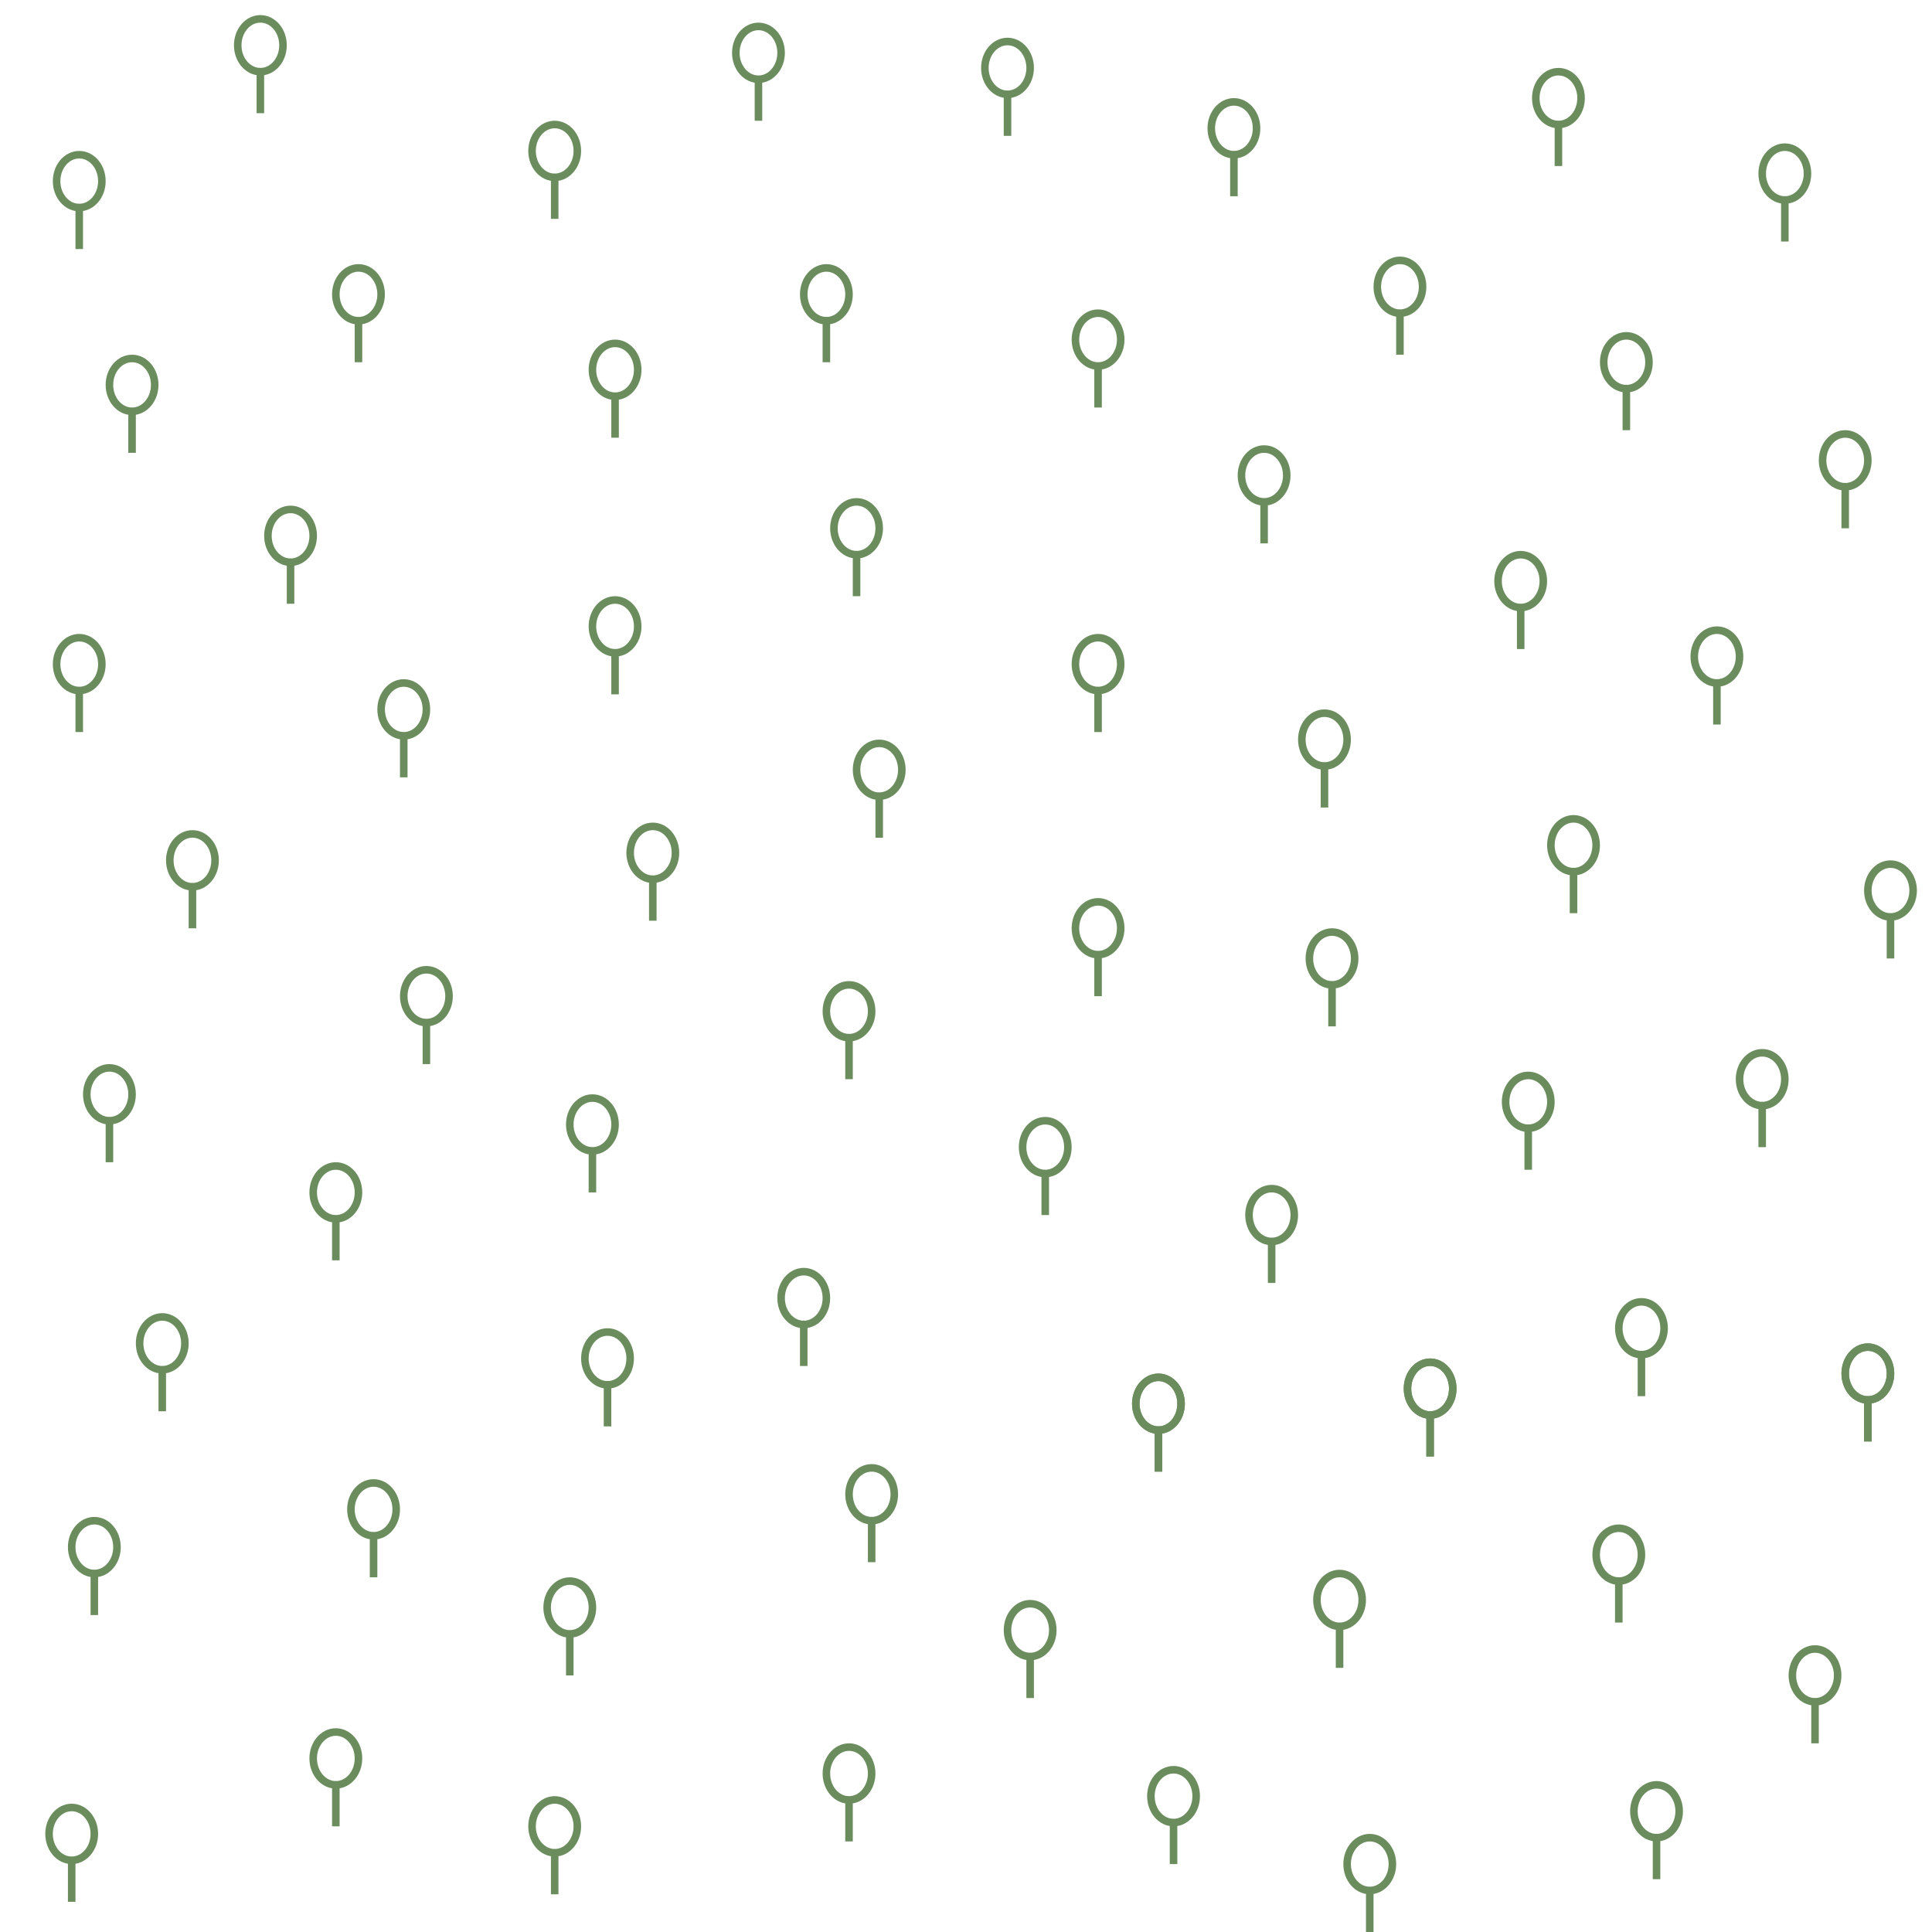
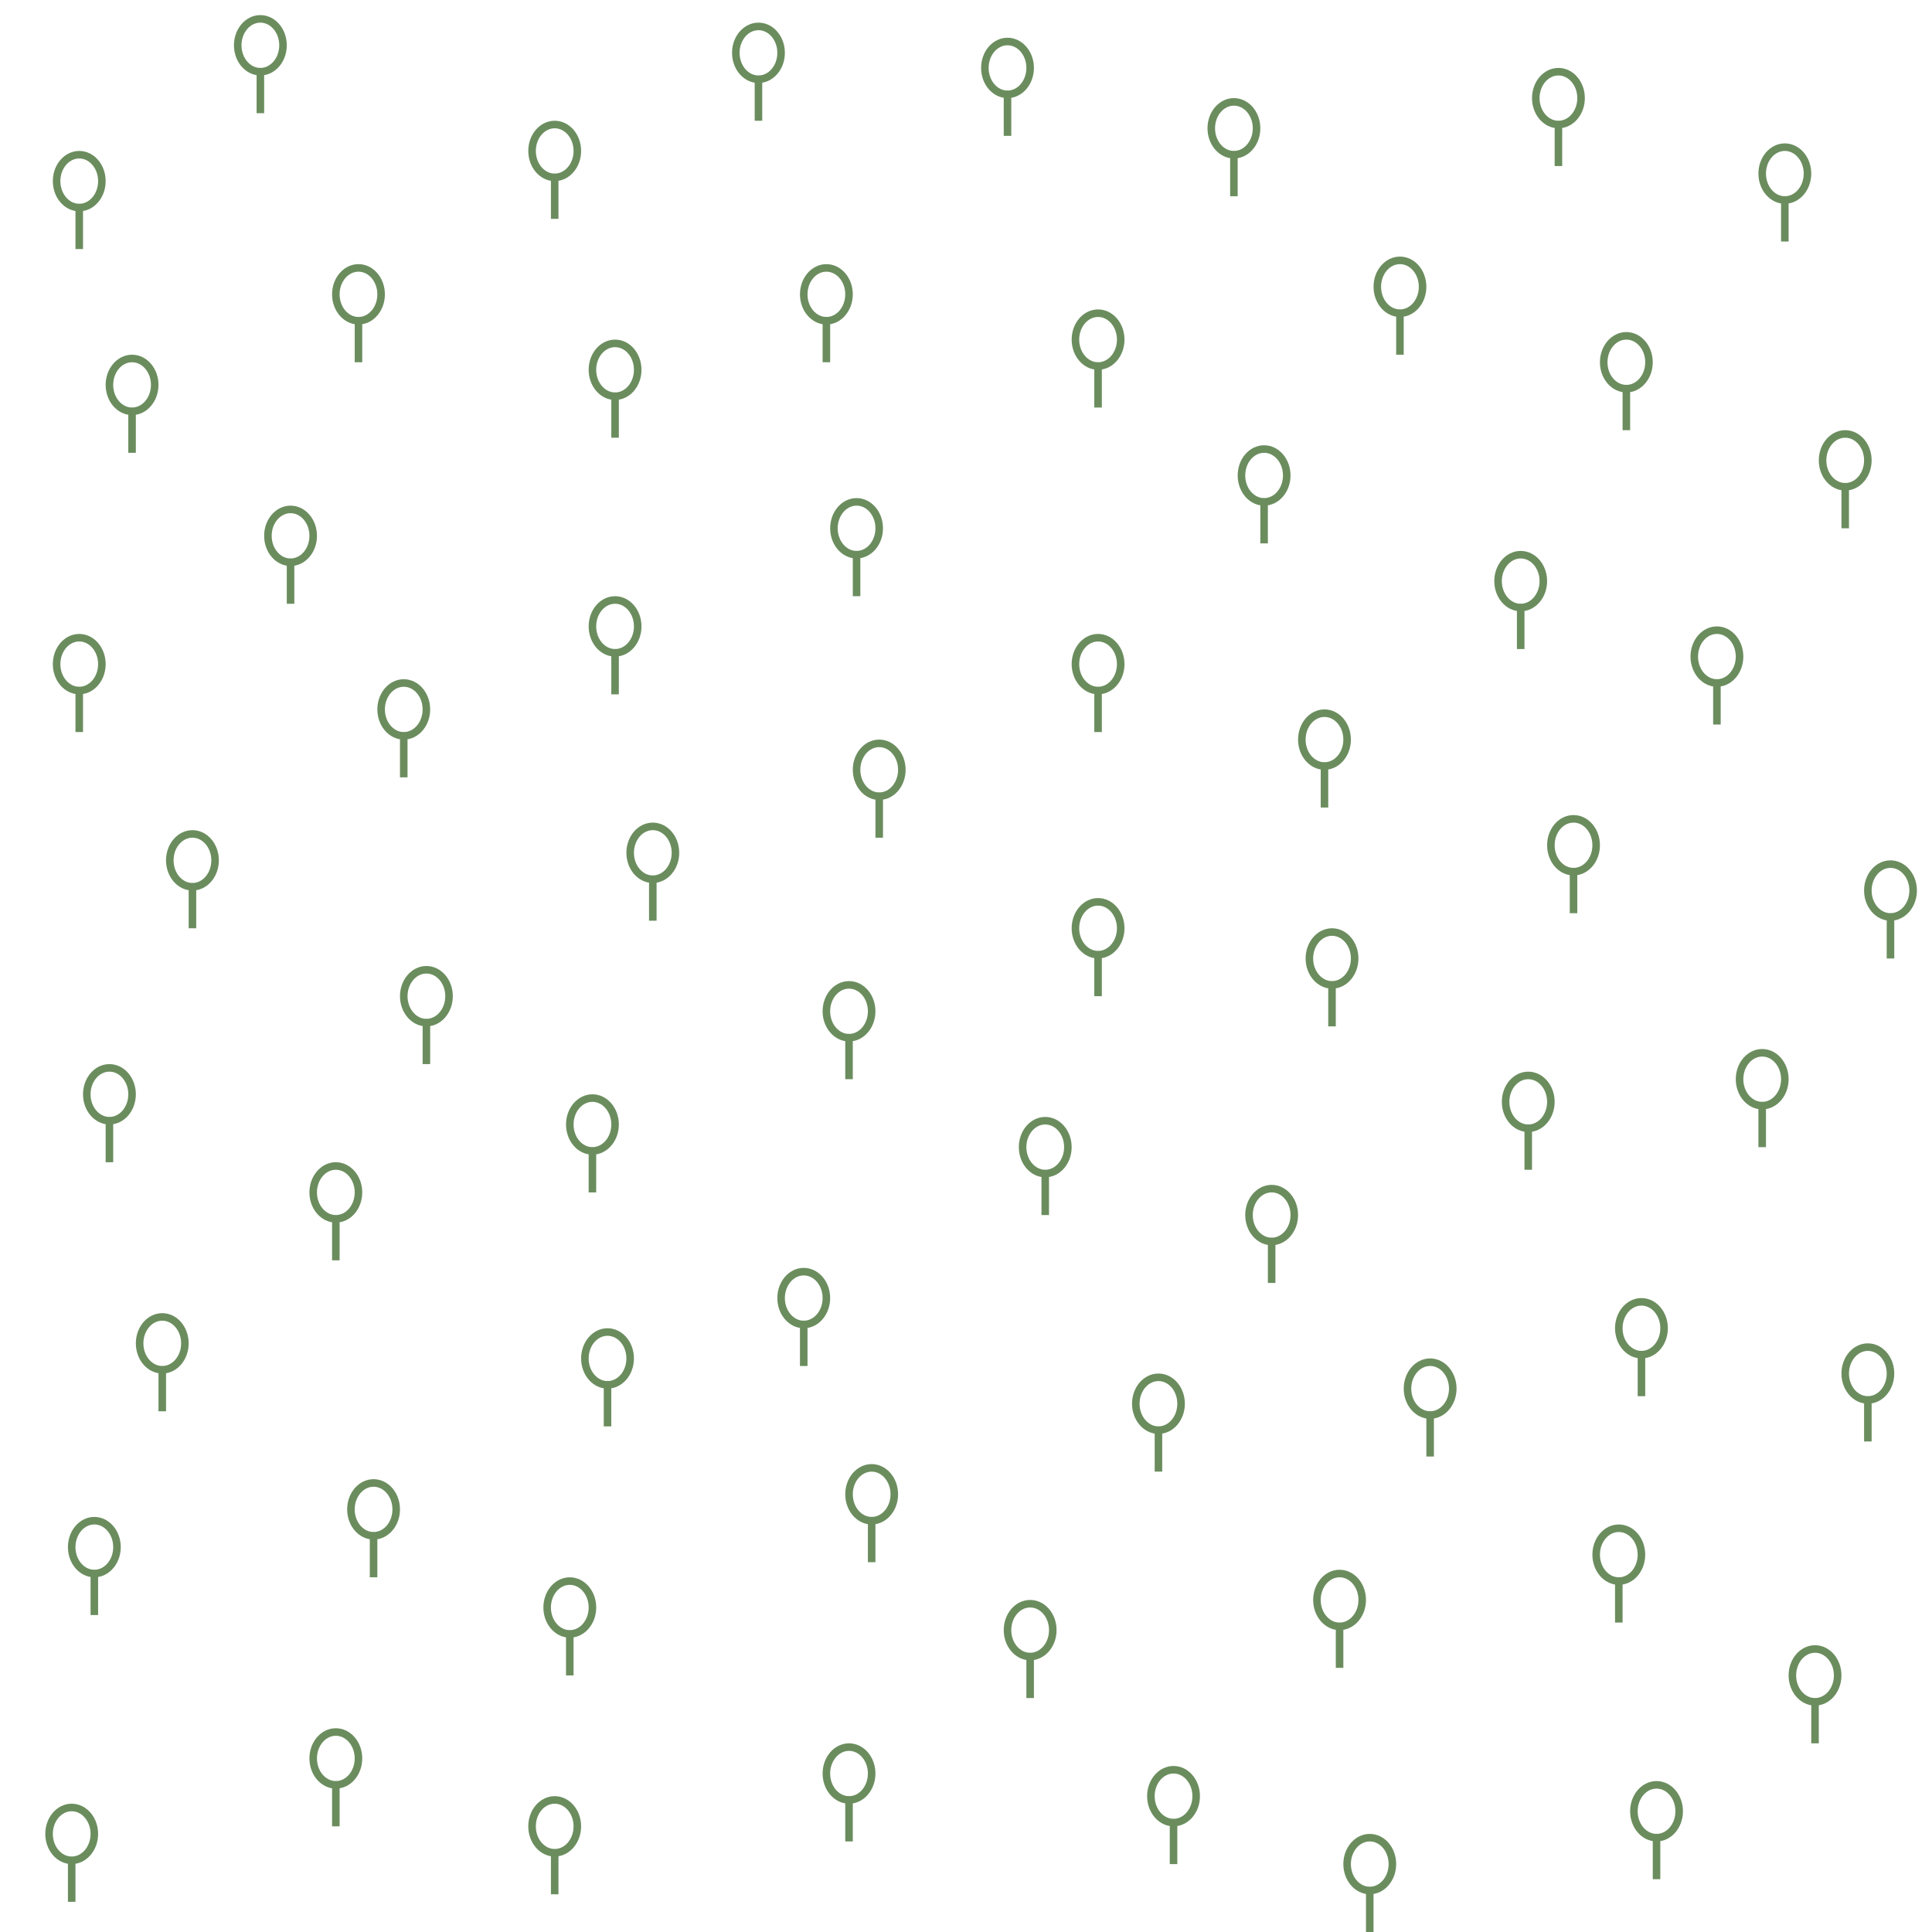
<svg xmlns="http://www.w3.org/2000/svg" xmlns:xlink="http://www.w3.org/1999/xlink" width="256" height="256" viewBox="0 0 256 256">
  <defs>
    <path id="leaftype_broadleaved1" stroke-width="1" stroke="#6b8d5e" fill="none" d="m3.5,13 v-5.5 a3,3.5 0 0 1 0,-7 3,3.5 0 0 1 0,7" />
  </defs>
  <rect id="mapnik_workaround" width="256" height="256" fill="none" />
-   <use x="244" y="178" xlink:href="#leaftype_broadleaved1" />
-   <use x="186" y="180" xlink:href="#leaftype_broadleaved1" />
-   <use x="150" y="182" xlink:href="#leaftype_broadleaved1" />
  <use x="112" y="194" xlink:href="#leaftype_broadleaved1" />
  <use x="46" y="196" xlink:href="#leaftype_broadleaved1" />
  <use x="9" y="201" xlink:href="#leaftype_broadleaved1" />
  <use x="72" y="209" xlink:href="#leaftype_broadleaved1" />
  <use x="152" y="234" xlink:href="#leaftype_broadleaved1" />
  <use x="70" y="238" xlink:href="#leaftype_broadleaved1" />
  <use x="6" y="239" xlink:href="#leaftype_broadleaved1" />
  <use x="178" y="243" xlink:href="#leaftype_broadleaved1" />
  <use x="31" y="2" xlink:href="#leaftype_broadleaved1" />
  <use x="97" y="3" xlink:href="#leaftype_broadleaved1" />
  <use x="203" y="9" xlink:href="#leaftype_broadleaved1" />
  <use x="160" y="13" xlink:href="#leaftype_broadleaved1" />
  <use x="70" y="16" xlink:href="#leaftype_broadleaved1" />
  <use x="44" y="35" xlink:href="#leaftype_broadleaved1" />
  <use x="142" y="84" xlink:href="#leaftype_broadleaved1" />
  <use x="205" y="108" xlink:href="#leaftype_broadleaved1" />
  <use x="83" y="109" xlink:href="#leaftype_broadleaved1" />
  <use x="142" y="119" xlink:href="#leaftype_broadleaved1" />
  <use x="230" y="139" xlink:href="#leaftype_broadleaved1" />
  <use x="41" y="154" xlink:href="#leaftype_broadleaved1" />
  <use x="103" y="168" xlink:href="#leaftype_broadleaved1" />
  <use x="244" y="178" xlink:href="#leaftype_broadleaved1" />
  <use x="186" y="180" xlink:href="#leaftype_broadleaved1" />
  <use x="150" y="182" xlink:href="#leaftype_broadleaved1" />
  <use x="211" y="202" xlink:href="#leaftype_broadleaved1" />
  <use x="174" y="208" xlink:href="#leaftype_broadleaved1" />
  <use x="133" y="212" xlink:href="#leaftype_broadleaved1" />
  <use x="237" y="218" xlink:href="#leaftype_broadleaved1" />
  <use x="41" y="229" xlink:href="#leaftype_broadleaved1" />
  <use x="109" y="231" xlink:href="#leaftype_broadleaved1" />
  <use x="216" y="236" xlink:href="#leaftype_broadleaved1" />
  <use x="130" y="5" xlink:href="#leaftype_broadleaved1" />
  <use x="233" y="19" xlink:href="#leaftype_broadleaved1" />
  <use x="7" y="20" xlink:href="#leaftype_broadleaved1" />
  <use x="182" y="34" xlink:href="#leaftype_broadleaved1" />
  <use x="106" y="35" xlink:href="#leaftype_broadleaved1" />
  <use x="142" y="41" xlink:href="#leaftype_broadleaved1" />
  <use x="212" y="44" xlink:href="#leaftype_broadleaved1" />
  <use x="78" y="45" xlink:href="#leaftype_broadleaved1" />
  <use x="14" y="47" xlink:href="#leaftype_broadleaved1" />
  <use x="241" y="57" xlink:href="#leaftype_broadleaved1" />
  <use x="164" y="59" xlink:href="#leaftype_broadleaved1" />
  <use x="110" y="66" xlink:href="#leaftype_broadleaved1" />
  <use x="35" y="67" xlink:href="#leaftype_broadleaved1" />
  <use x="198" y="73" xlink:href="#leaftype_broadleaved1" />
  <use x="78" y="79" xlink:href="#leaftype_broadleaved1" />
  <use x="224" y="83" xlink:href="#leaftype_broadleaved1" />
  <use x="7" y="84" xlink:href="#leaftype_broadleaved1" />
  <use x="50" y="90" xlink:href="#leaftype_broadleaved1" />
  <use x="172" y="94" xlink:href="#leaftype_broadleaved1" />
  <use x="113" y="98" xlink:href="#leaftype_broadleaved1" />
  <use x="22" y="110" xlink:href="#leaftype_broadleaved1" />
  <use x="247" y="114" xlink:href="#leaftype_broadleaved1" />
  <use x="173" y="123" xlink:href="#leaftype_broadleaved1" />
  <use x="53" y="128" xlink:href="#leaftype_broadleaved1" />
  <use x="109" y="130" xlink:href="#leaftype_broadleaved1" />
  <use x="11" y="141" xlink:href="#leaftype_broadleaved1" />
  <use x="199" y="142" xlink:href="#leaftype_broadleaved1" />
  <use x="75" y="145" xlink:href="#leaftype_broadleaved1" />
  <use x="135" y="148" xlink:href="#leaftype_broadleaved1" />
  <use x="165" y="157" xlink:href="#leaftype_broadleaved1" />
  <use x="214" y="172" xlink:href="#leaftype_broadleaved1" />
  <use x="18" y="174" xlink:href="#leaftype_broadleaved1" />
  <use x="77" y="176" xlink:href="#leaftype_broadleaved1" />
</svg>
